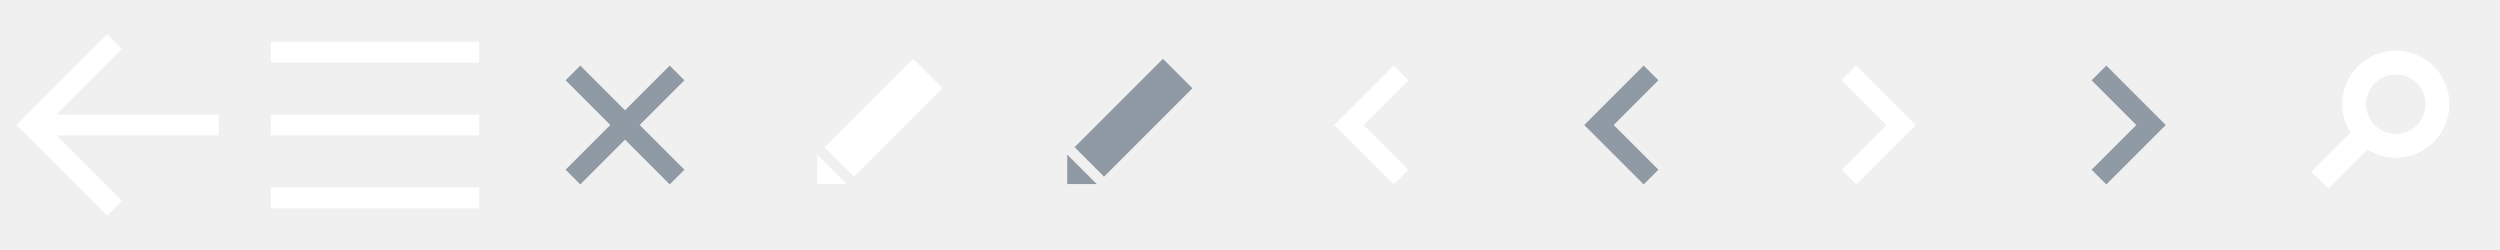
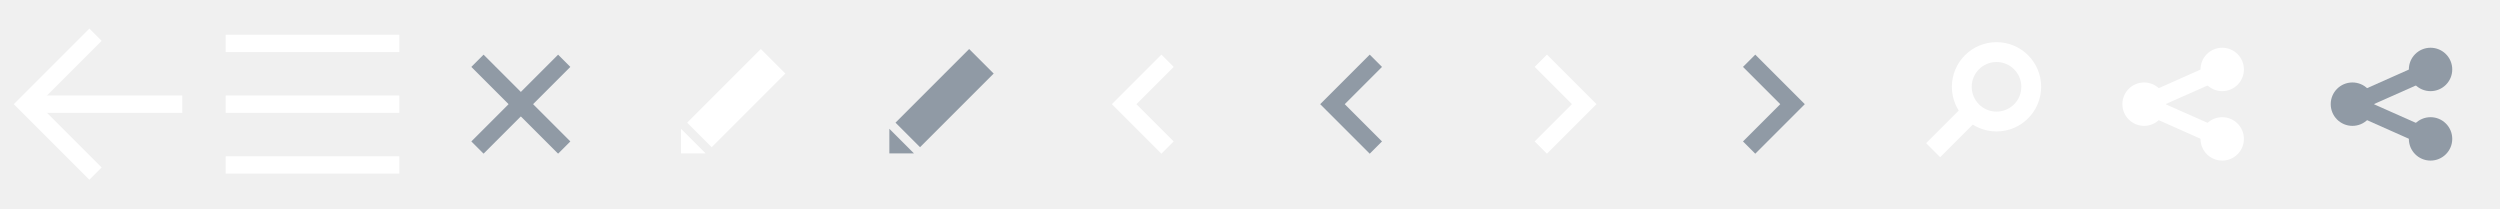
- <svg xmlns="http://www.w3.org/2000/svg" version="1.1" id="Layer_1" x="0px" y="0px" width="240px" height="24px" viewBox="0 0 240 24" style="enable-background:new 0 0 240 24;" xml:space="preserve">
+ <svg xmlns="http://www.w3.org/2000/svg" version="1.1" id="Layer_1" x="0px" y="0px" width="288.001px" height="24px" viewBox="0 0 288.001 24" style="enable-background:new 0 0 288.001 24;" xml:space="preserve">
  <g>
    <line style="fill:none;stroke:#FFFFFF;stroke-width:2;stroke-miterlimit:10;" x1="3" y1="12" x2="21" y2="12" />
    <polyline style="fill:none;stroke:#FFFFFF;stroke-width:2;stroke-miterlimit:10;" points="11.001,20 3.001,12 11.001,4  " />
  </g>
  <g>
    <line style="fill:none;stroke:#FFFFFF;stroke-width:2;stroke-miterlimit:10;" x1="26" y1="5" x2="46" y2="5" />
    <line style="fill:none;stroke:#FFFFFF;stroke-width:2;stroke-miterlimit:10;" x1="26" y1="12" x2="46" y2="12" />
    <line style="fill:none;stroke:#FFFFFF;stroke-width:2;stroke-miterlimit:10;" x1="26" y1="19" x2="46" y2="19" />
  </g>
  <g>
    <g>
      <line style="fill:none;stroke:#FFFFFF;stroke-width:2;stroke-miterlimit:10;" x1="55" y1="7" x2="65" y2="17" />
      <line style="fill:none;stroke:#FFFFFF;stroke-width:2;stroke-miterlimit:10;" x1="55" y1="17" x2="65" y2="7" />
    </g>
    <g>
      <line style="fill:none;stroke:#909AA5;stroke-width:2;stroke-miterlimit:10;" x1="55" y1="7" x2="65" y2="17" />
      <line style="fill:none;stroke:#909AA5;stroke-width:2;stroke-miterlimit:10;" x1="55" y1="17" x2="65" y2="7" />
    </g>
  </g>
  <rect x="82.819" y="5.304" transform="matrix(0.7071 0.7071 -0.7071 0.7071 32.8353 -56.665)" style="fill:#FFFFFF;" width="3.998" height="11.999" />
  <polygon style="fill:#FFFFFF;" points="78.455,14.839 81.283,17.668 78.454,17.668 " />
  <rect x="106.819" y="5.304" transform="matrix(0.7071 0.7071 -0.7071 0.7071 39.8647 -73.6356)" style="fill:#909AA5;" width="3.998" height="11.999" />
  <polygon style="fill:#909AA5;" points="102.455,14.839 105.283,17.668 102.454,17.668 " />
  <polyline style="fill:none;stroke:#FFFFFF;stroke-width:2;stroke-miterlimit:10;" points="134.5,17 129.5,12 134.5,7 " />
  <polyline style="fill:none;stroke:#FFFFFF;stroke-width:2;stroke-miterlimit:10;" points="177.5,7 182.5,12 177.5,17 " />
  <polyline style="fill:none;stroke:#909AA5;stroke-width:2;stroke-miterlimit:10;" points="158.5,17 153.5,12 158.5,7 " />
  <polyline style="fill:none;stroke:#909AA5;stroke-width:2;stroke-miterlimit:10;" points="201.5,7 206.5,12 201.5,17 " />
  <circle style="fill:none;stroke:#FFFFFF;stroke-width:2.286;stroke-miterlimit:10;" cx="230" cy="10" r="4" />
  <line style="fill:none;stroke:#FFFFFF;stroke-width:2.286;stroke-miterlimit:10;" x1="227.299" y1="12.702" x2="222.701" y2="17.299" />
+   <polyline style="fill:none;stroke:#FFFFFF;stroke-width:2;stroke-linecap:round;stroke-linejoin:round;stroke-miterlimit:10;" points="  256,8 247,12 256,16 " />
+   <circle style="fill:#FFFFFF;" cx="247" cy="12" r="2.5" />
+   <circle style="fill:#FFFFFF;" cx="256" cy="8" r="2.5" />
+   <circle style="fill:#FFFFFF;" cx="256" cy="16" r="2.5" />
+   <polyline style="fill:none;stroke:#909AA5;stroke-width:2;stroke-linecap:round;stroke-linejoin:round;stroke-miterlimit:10;" points="  280,8 271,12 280,16 " />
+   <circle style="fill:#909AA5;" cx="271" cy="12" r="2.5" />
+   <circle style="fill:#909AA5;" cx="280" cy="8" r="2.5" />
+   <circle style="fill:#909AA5;" cx="280" cy="16" r="2.5" />
  <g>
</g>
  <g>
</g>
  <g>
</g>
  <g>
</g>
  <g>
</g>
  <g>
</g>
  <g>
</g>
  <g>
</g>
  <g>
</g>
  <g>
</g>
  <g>
</g>
  <g>
</g>
  <g>
</g>
  <g>
</g>
  <g>
</g>
</svg>
